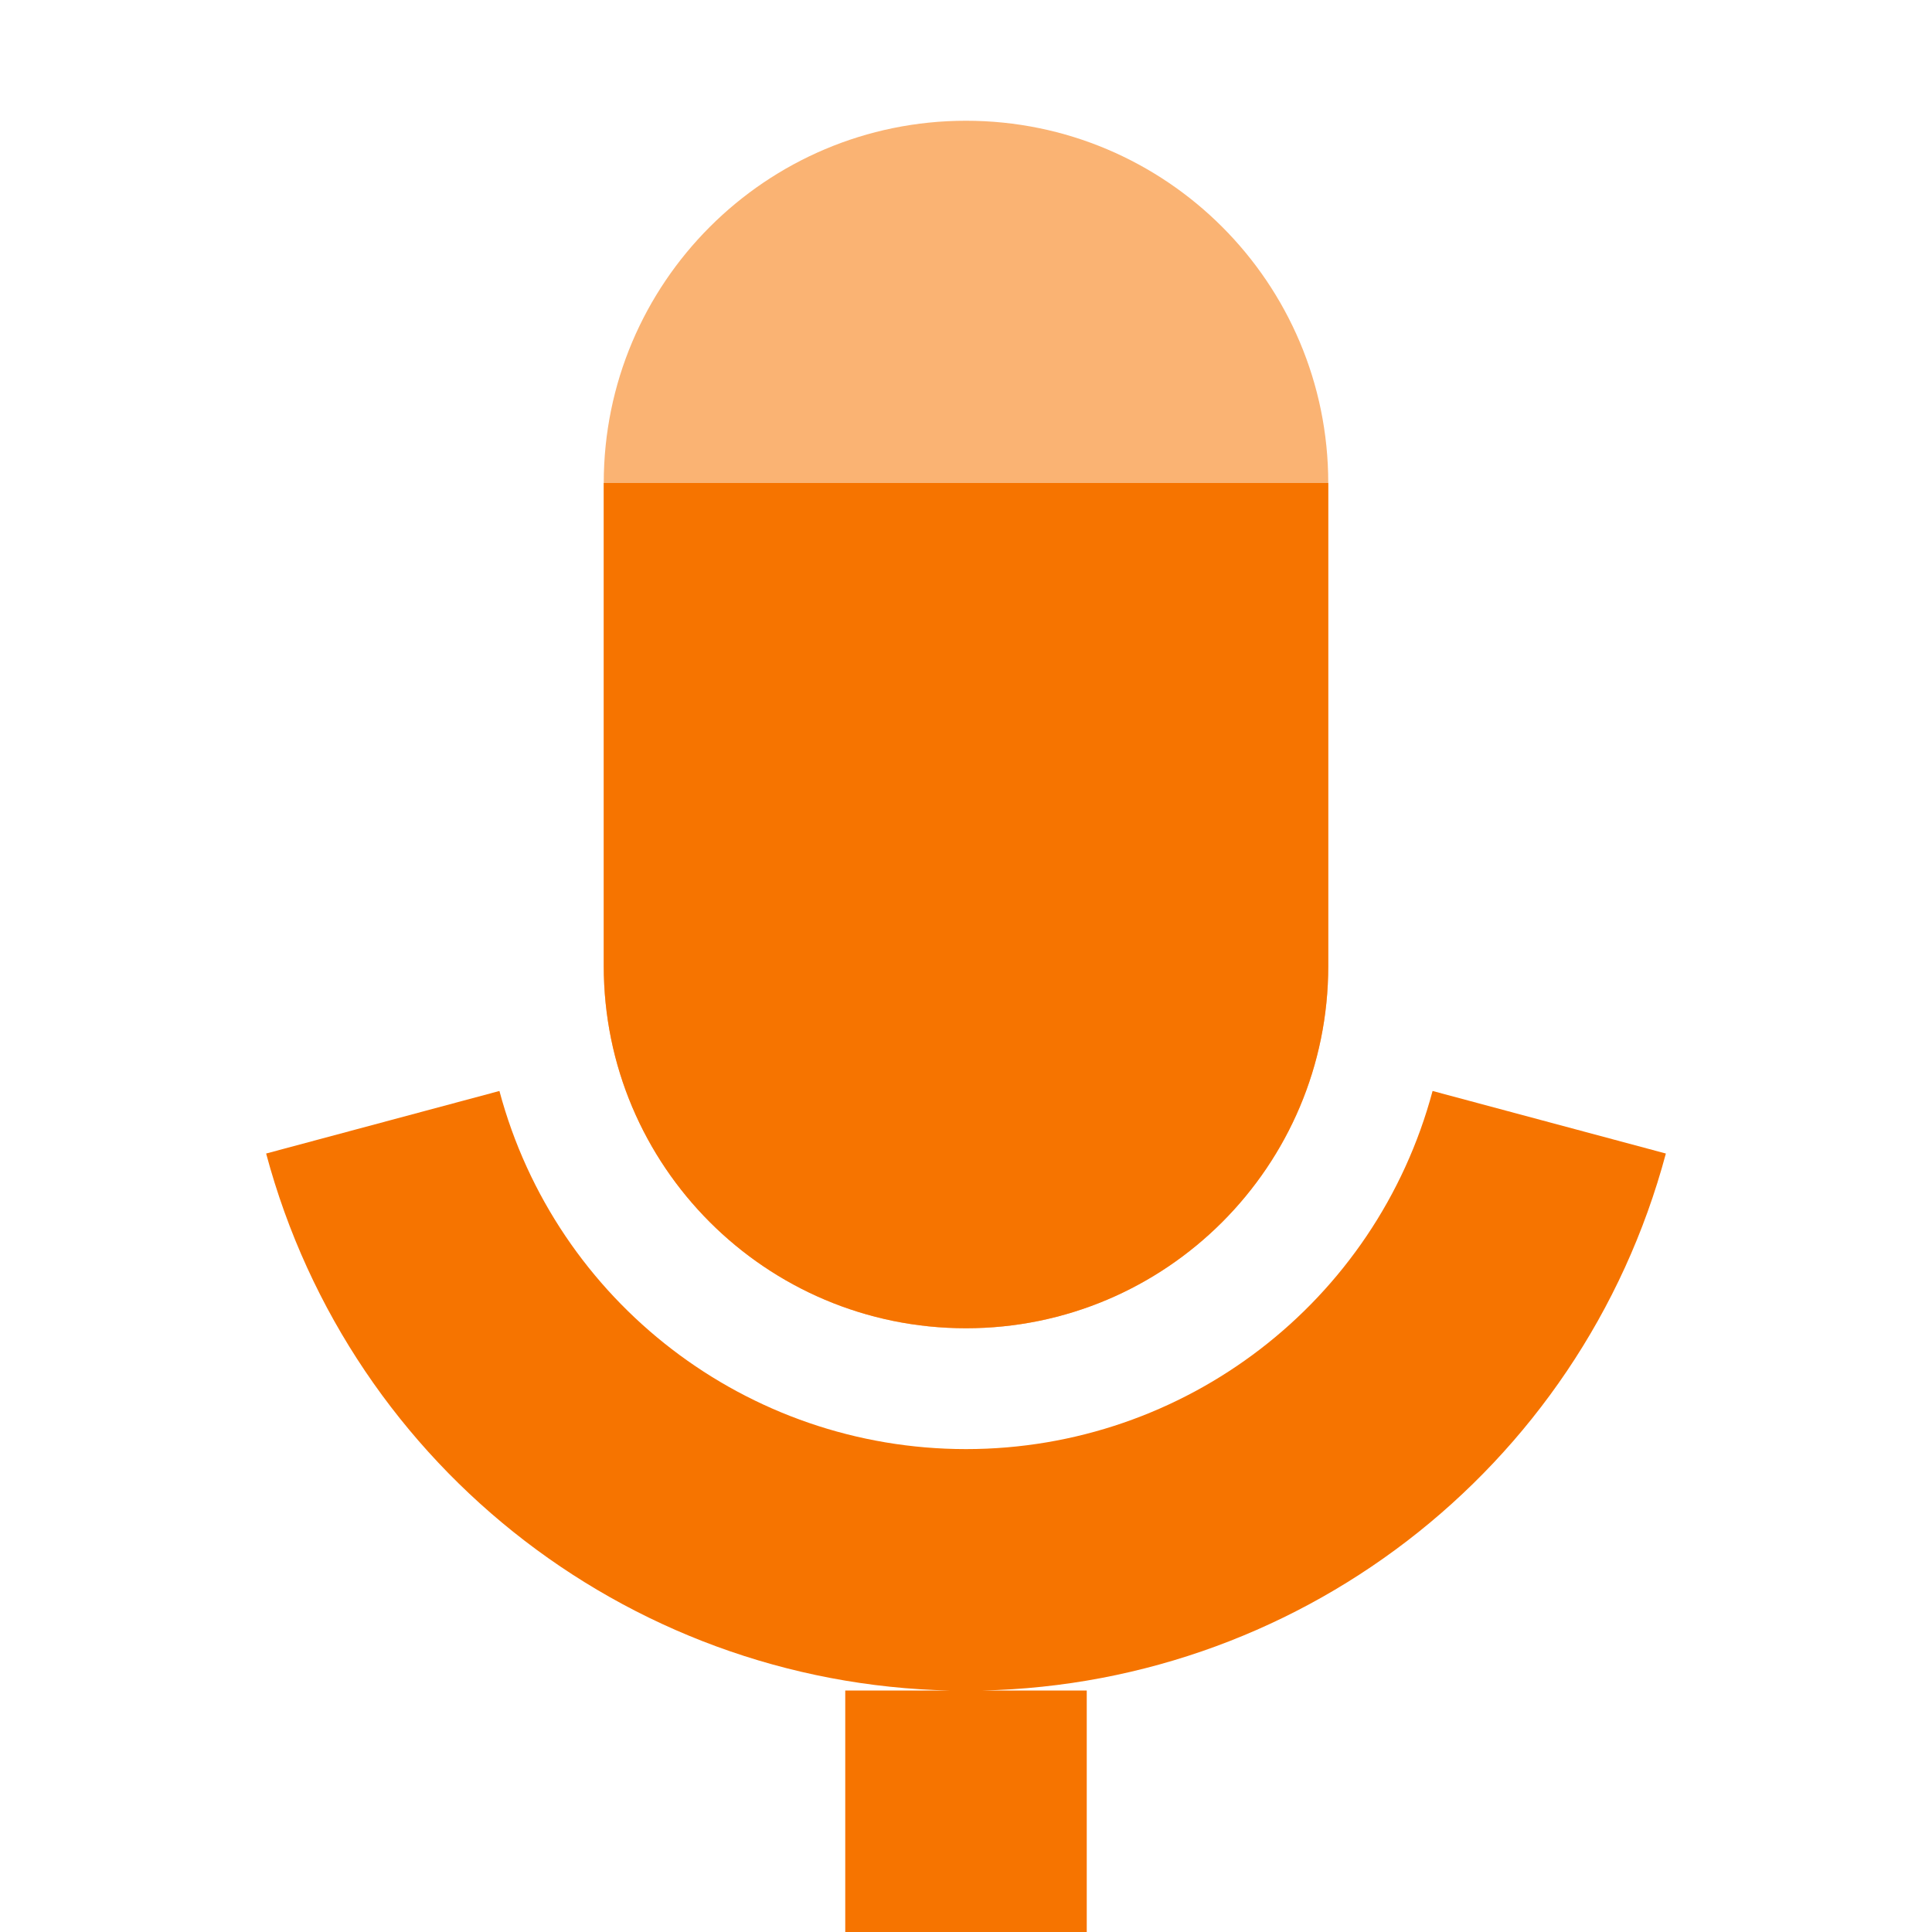
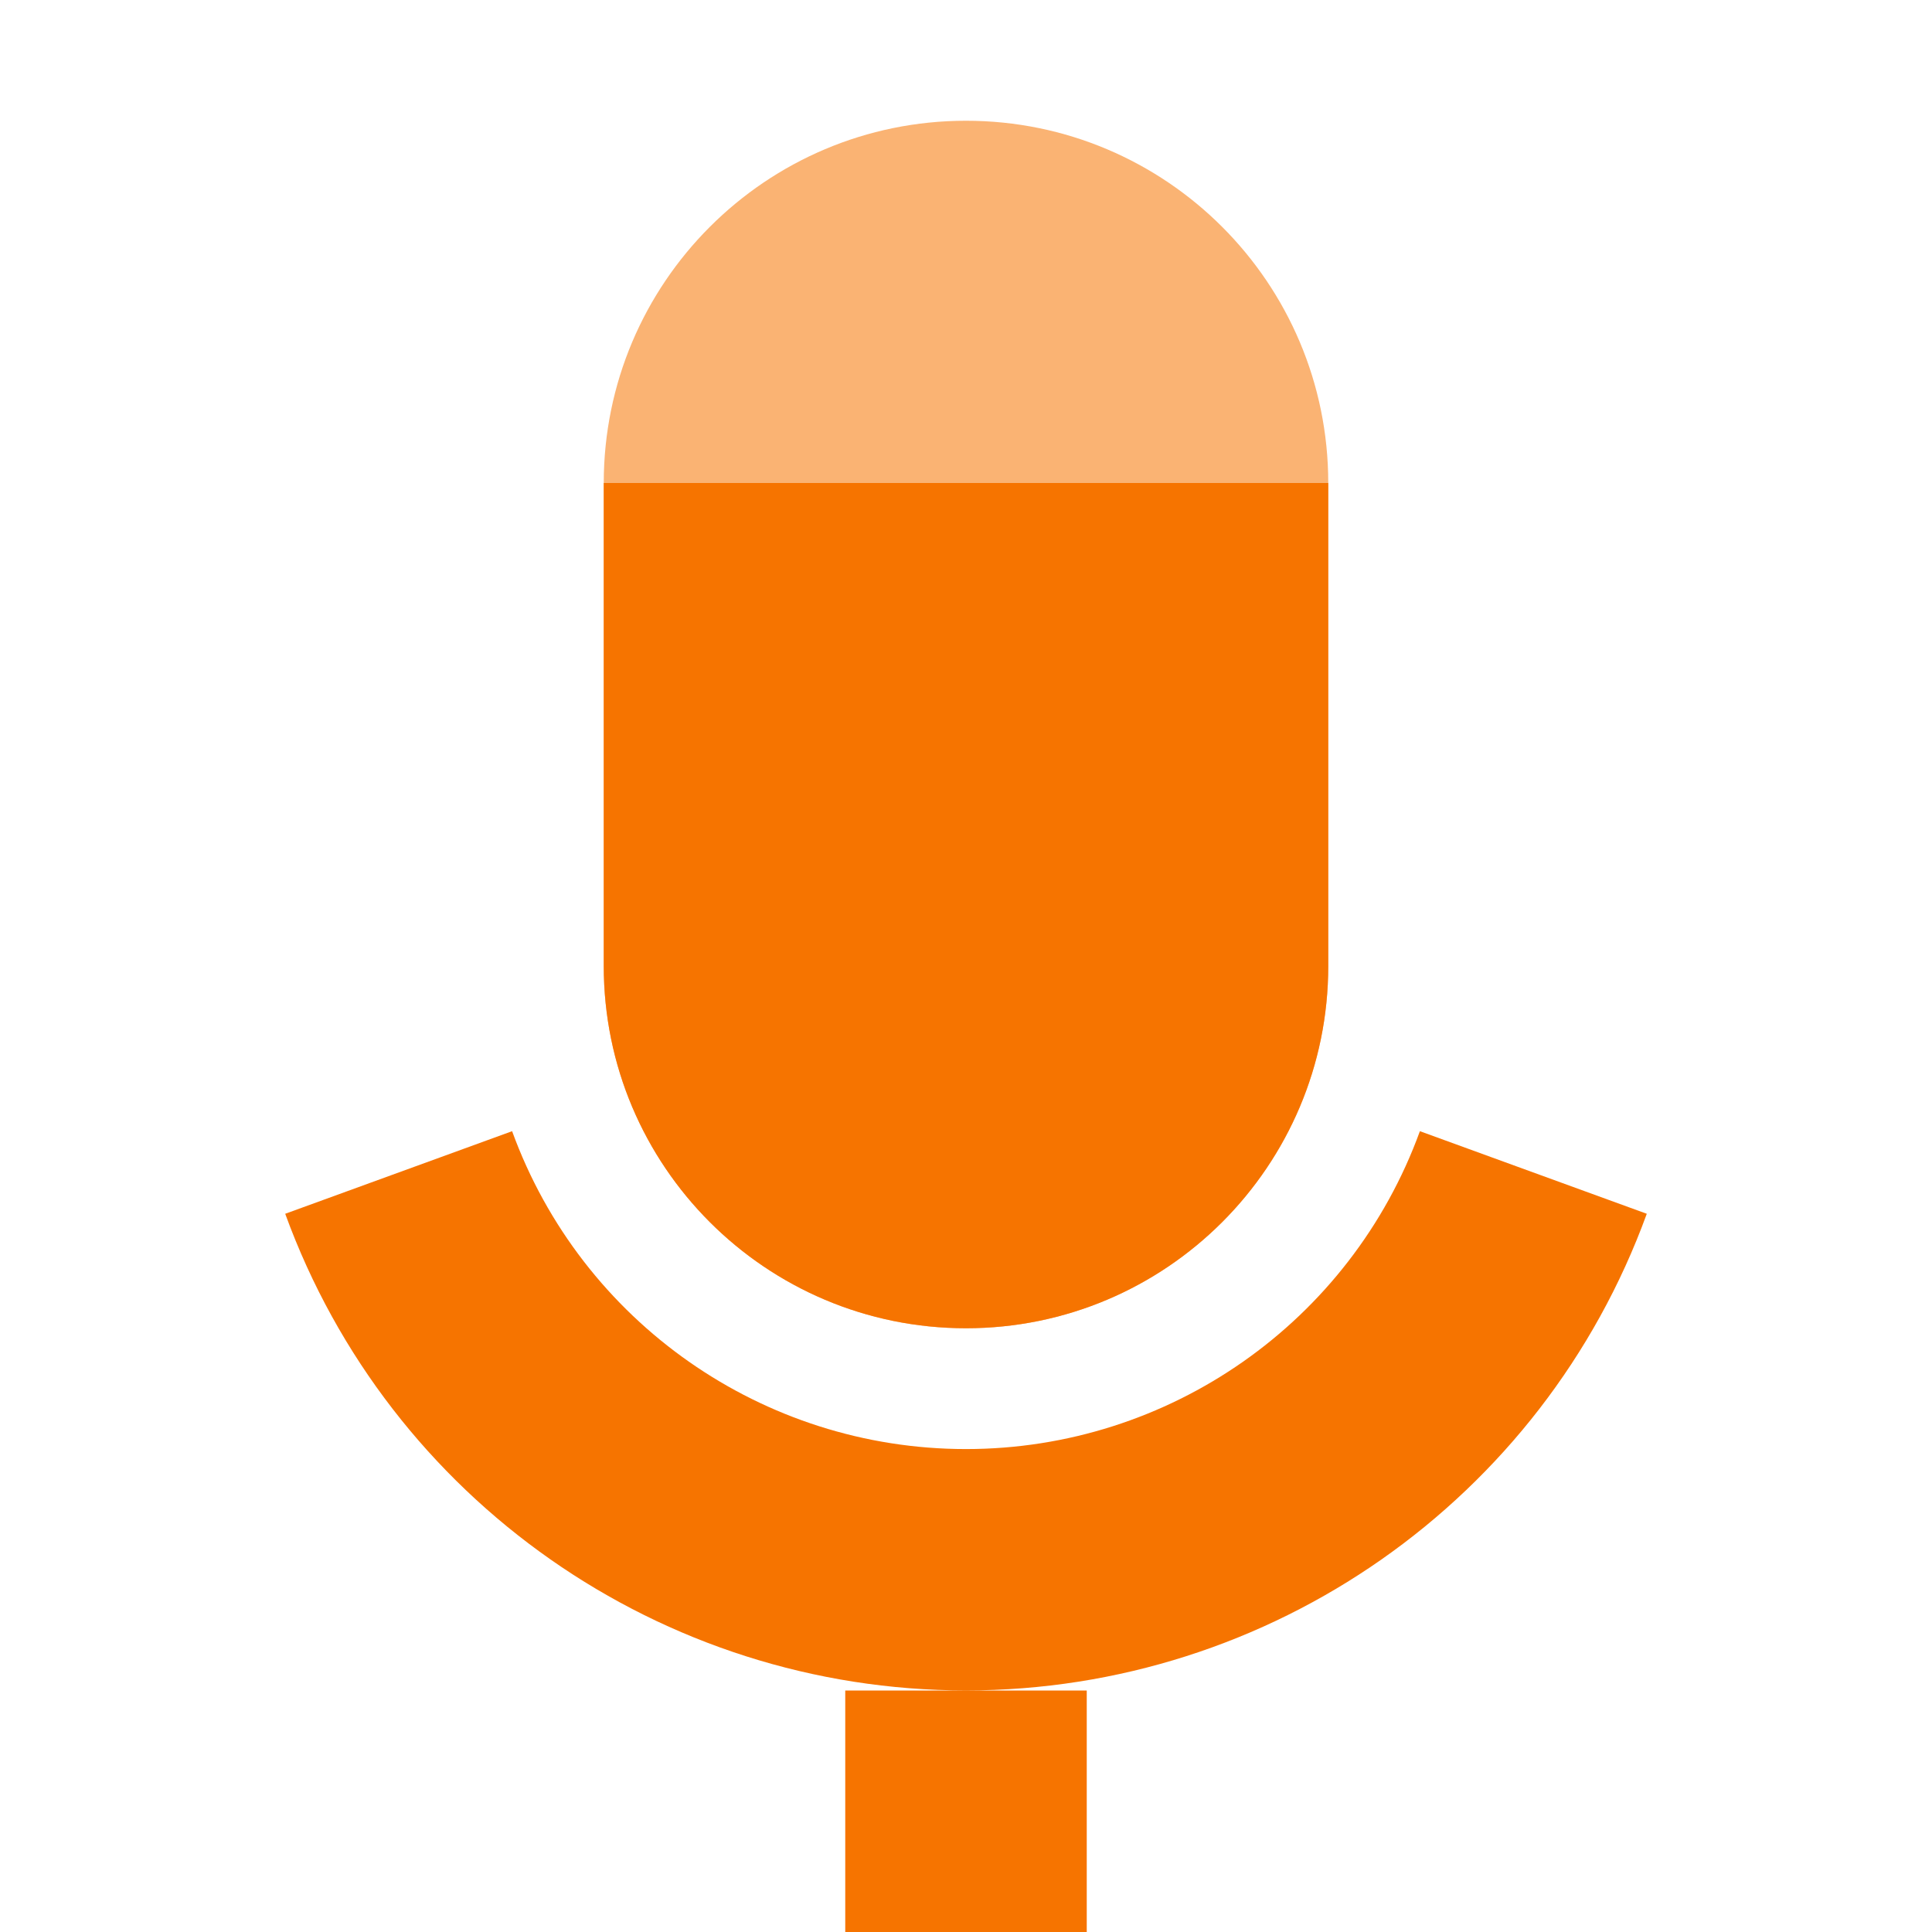
<svg xmlns="http://www.w3.org/2000/svg" width="16" height="16" viewBox="0 0 16 16">
  <style id="current-color-scheme" type="text/css">.ColorScheme-Text{color:#232629}.ColorScheme-PositiveText{color:#27ae60}.ColorScheme-NeutralText{color:#f67400}.ColorScheme-NegativeText{color:#da4453}</style>
  <defs>
    <clipPath id="lit">
      <path d="M5 4h6v7h-6z" />
    </clipPath>
  </defs>
-   <path class="warning ColorScheme-NeutralText" d="M13.796 9.553A6 6 0 0 1 2.204 9.553L4.136 9.035A4 4 0 0 0 11.864 9.035zM7 14h2v2h-2z" fill="currentColor" />
+   <path class="warning ColorScheme-NeutralText" d="M13.638 10.052A6 6 0 0 1 2.362 10.052L4.241 9.368A4 4 0 0 0 11.759 9.368zM7 14h2v2h-2z" fill="currentColor" />
  <g opacity=".55">
    <path class="warning ColorScheme-NeutralText" d="M8 1h0a3 3 0 0 1 3 3v4a3 3 0 0 1 -3 3h0a3 3 0 0 1 -3 -3v-4a3 3 0 0 1 3 -3z" fill="currentColor" />
  </g>
  <g clip-path="url(#lit)">
    <path class="warning ColorScheme-NeutralText" d="M8 1h0a3 3 0 0 1 3 3v4a3 3 0 0 1 -3 3h0a3 3 0 0 1 -3 -3v-4a3 3 0 0 1 3 -3z" fill="currentColor" />
  </g>
</svg>
